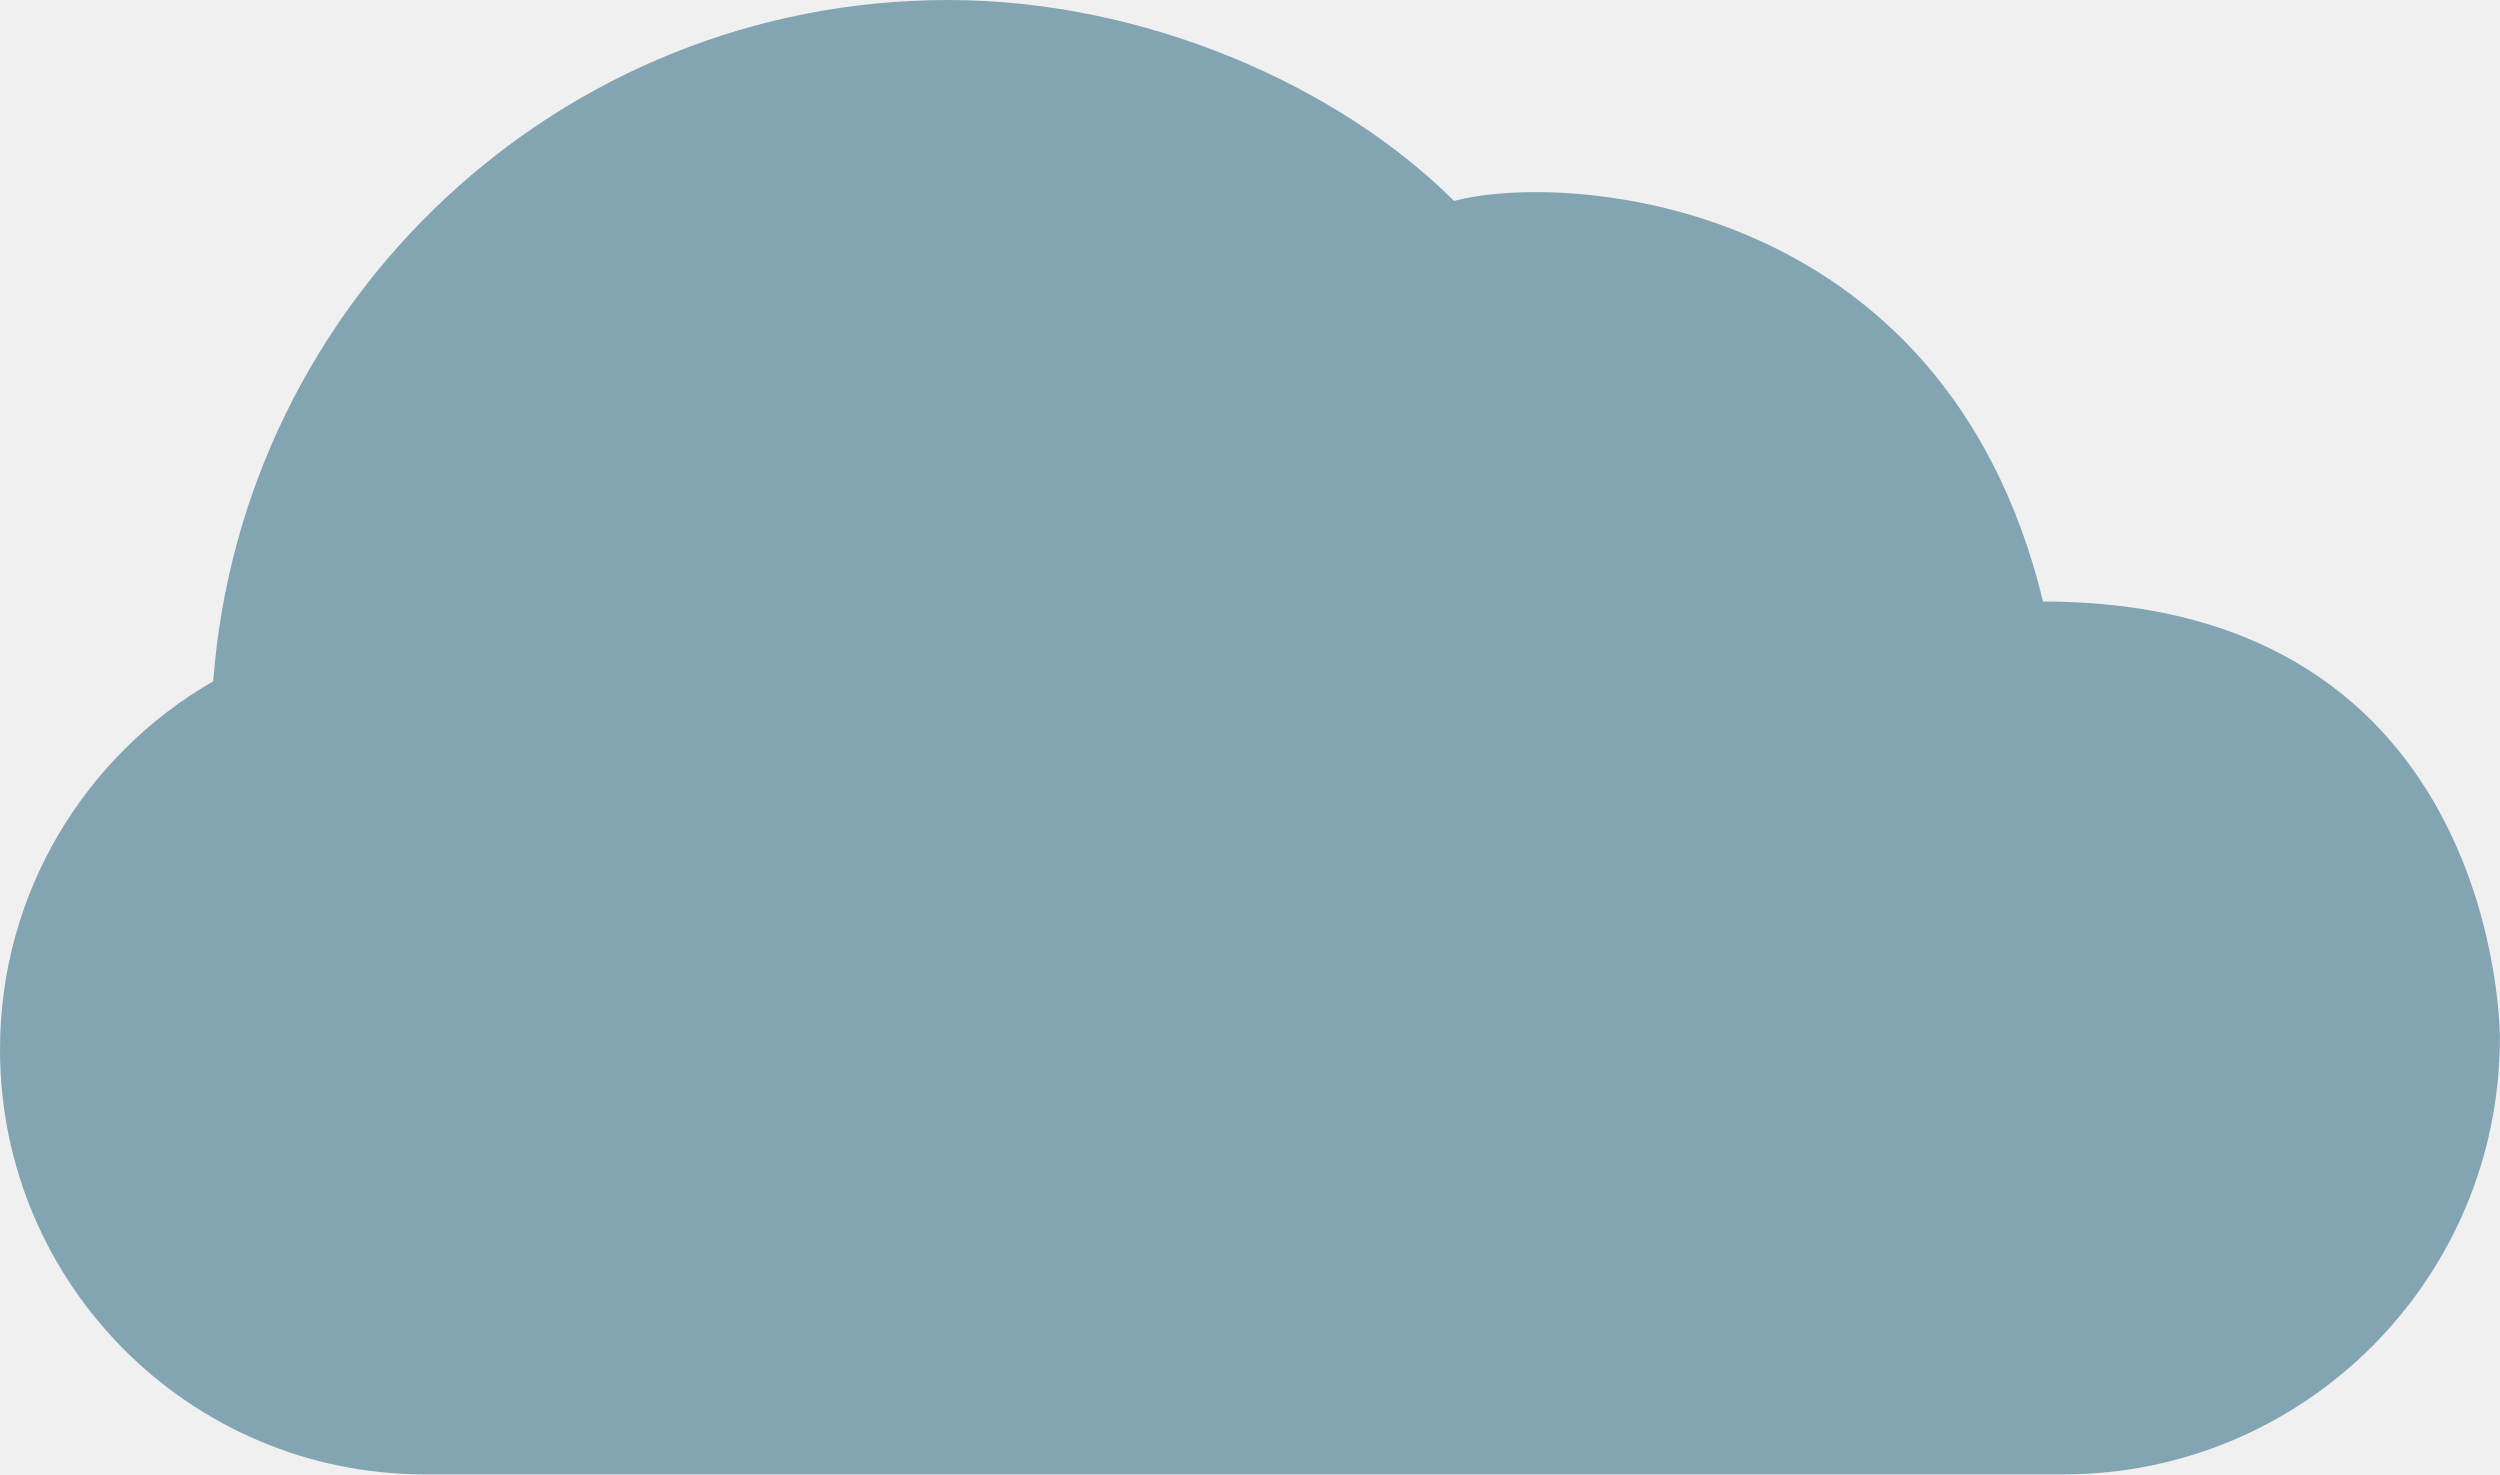
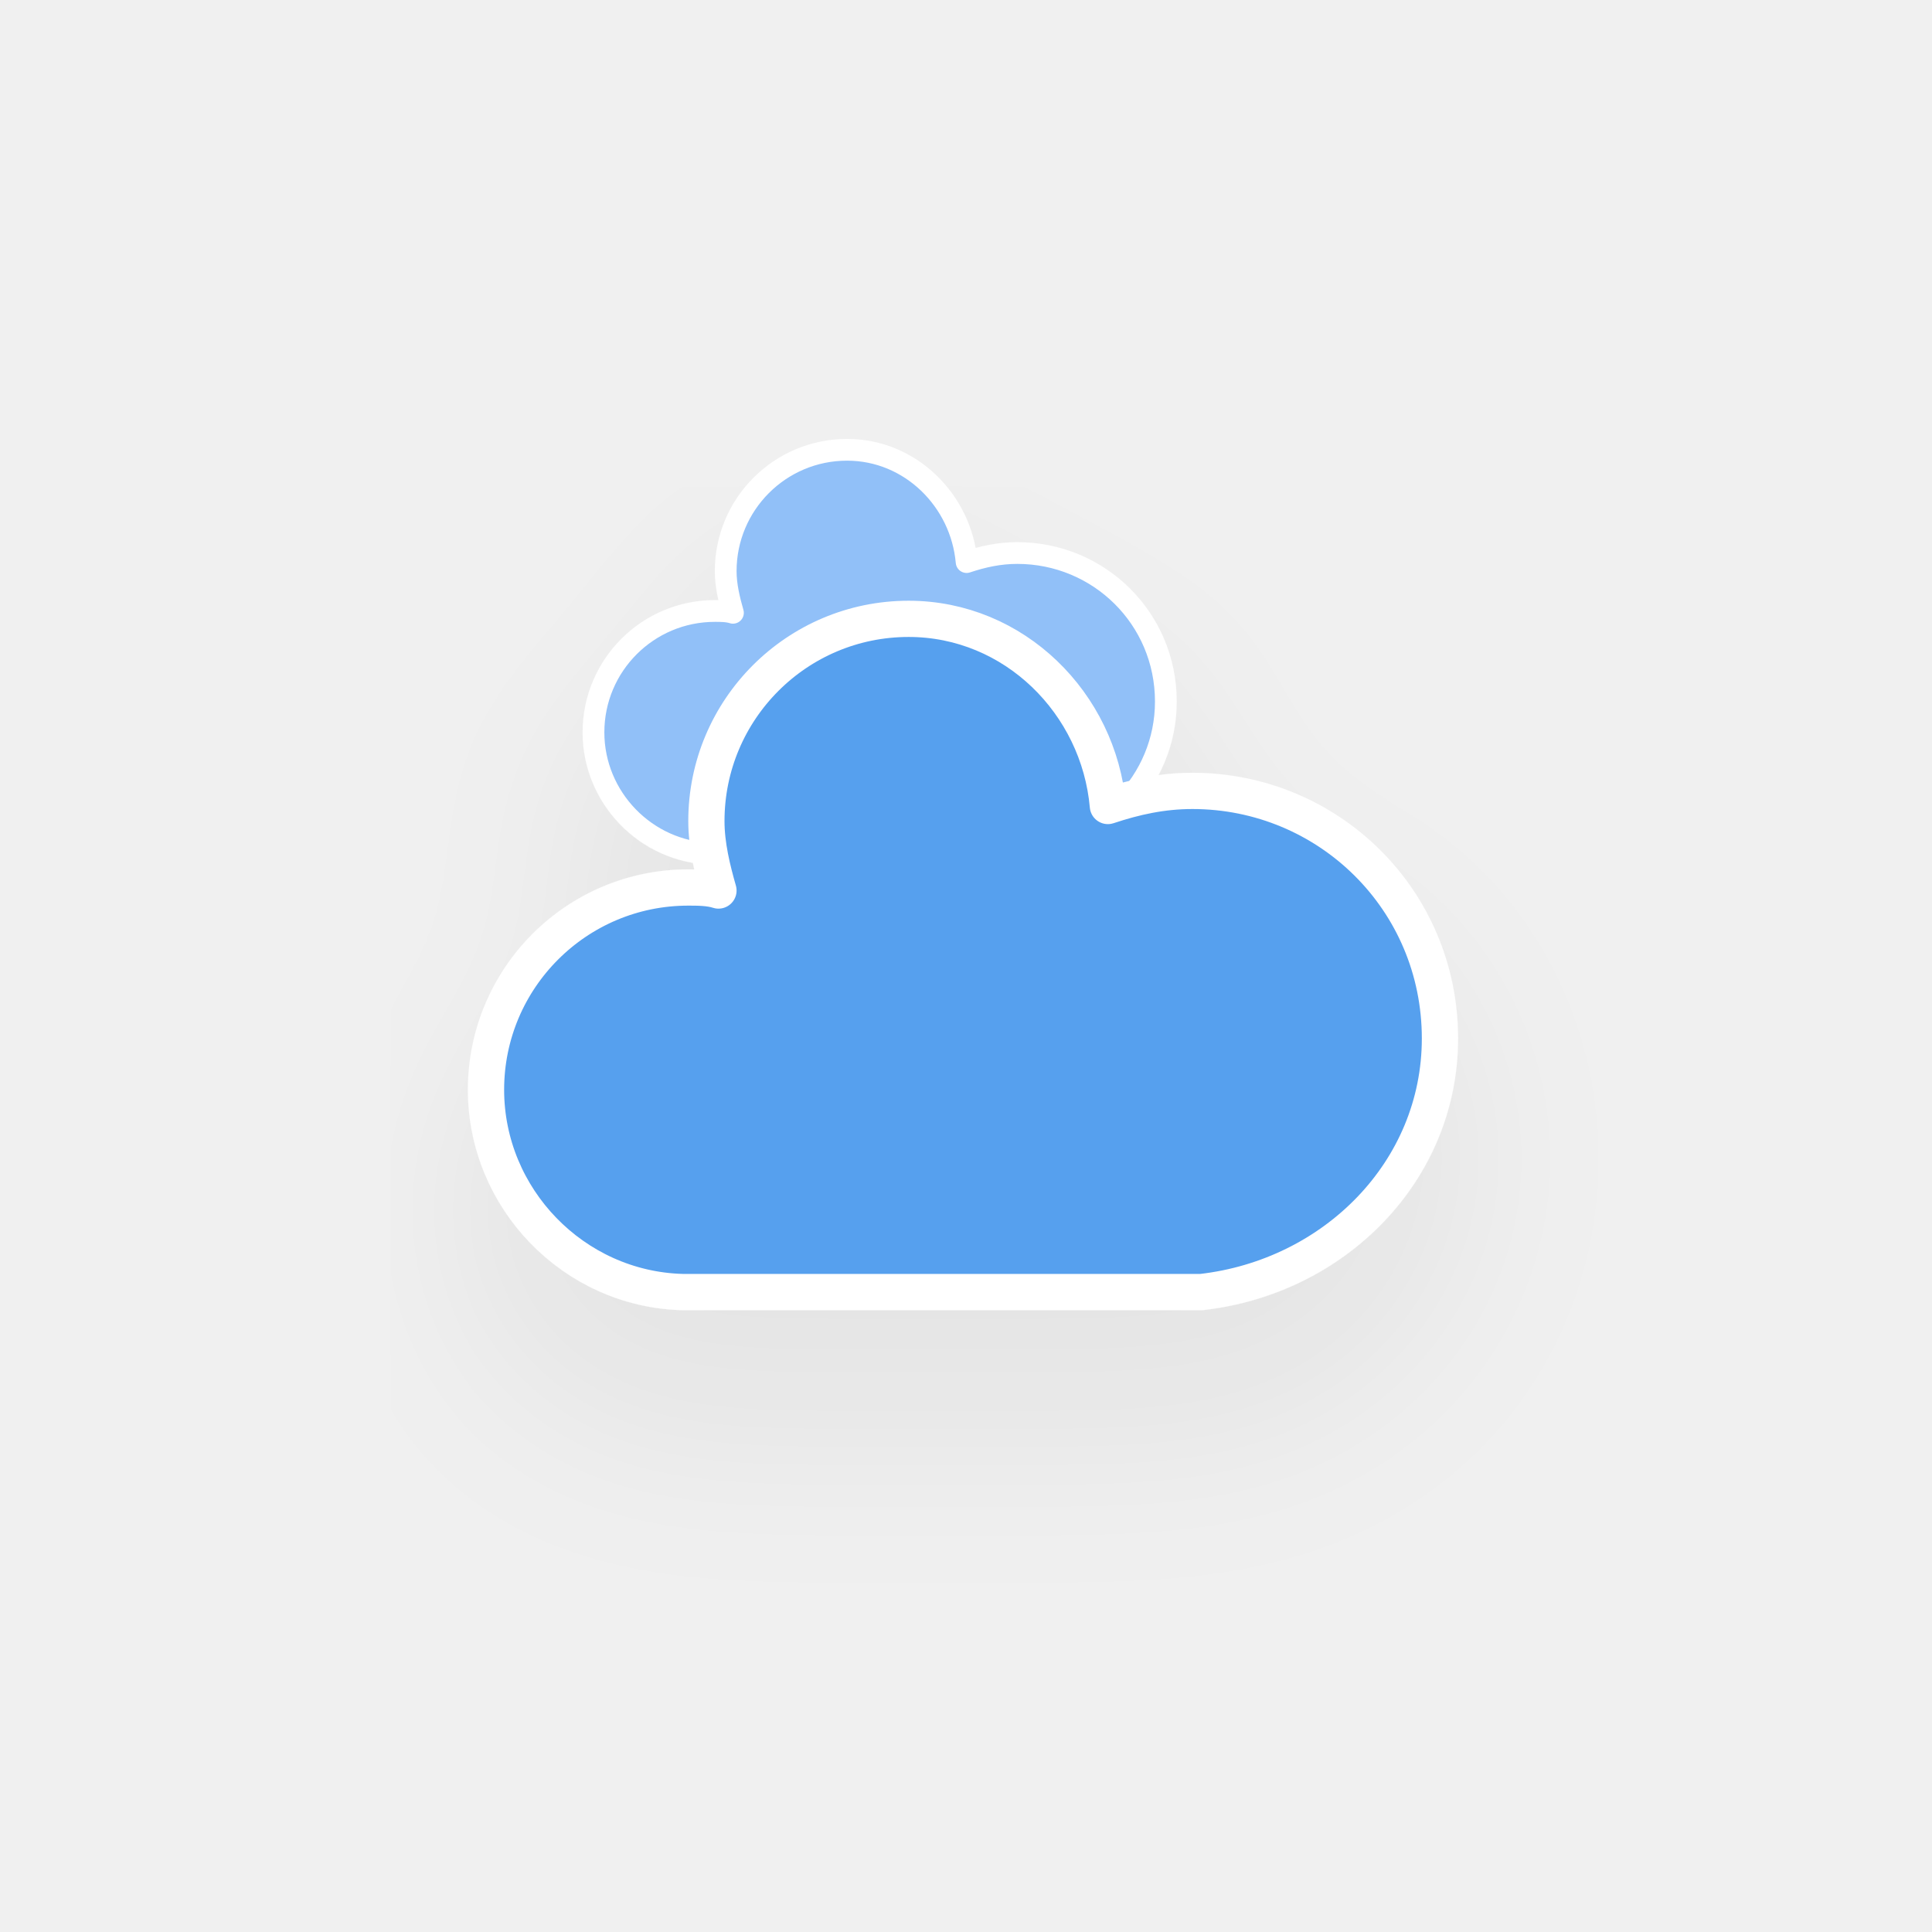
- <svg xmlns="http://www.w3.org/2000/svg" version="1.1" id="Layer_1" x="0px" y="0px" width="43.343px" height="25.562px" viewBox="0 0 43.343 25.562" style="enable-background:new 0 0 43.343 25.562;" xml:space="preserve">
-   <path id="_x30_5" style="fill:#83A5B3;" d="M35.771,25.562c4.182,0,7.57-3.391,7.57-7.57c0,0,0.039-7.563-7.92-7.563  c-1.721-7.088-8.351-7.446-10.211-6.945C23.193,1.474,19.836,0,16.441,0C9.709,0,4.193,5.205,3.697,11.811  C1.488,13.083,0,15.465,0,18.195c0,4.07,3.299,7.367,7.365,7.367H35.771z" />
+ <svg xmlns="http://www.w3.org/2000/svg" version="1.1" width="64" height="64" viewbox="0 0 64 64">
+   <defs>
+     <filter id="blur" width="200%" height="200%">
+       <feGaussianBlur in="SourceAlpha" stdDeviation="3" />
+       <feOffset dx="0" dy="4" result="offsetblur" />
+       <feComponentTransfer>
+         <feFuncA type="linear" slope="0.05" />
+       </feComponentTransfer>
+       <feMerge>
+         <feMergeNode />
+         <feMergeNode in="SourceGraphic" />
+       </feMerge>
+     </filter>
+     <style type="text/css">
+ /*
+ ** CLOUDS
+ */
+ @keyframes am-weather-cloud-1 {
+   0% {
+     -webkit-transform: translate(-5px,0px);
+        -moz-transform: translate(-5px,0px);
+         -ms-transform: translate(-5px,0px);
+             transform: translate(-5px,0px);
+   }
+ 
+   50% {
+     -webkit-transform: translate(10px,0px);
+        -moz-transform: translate(10px,0px);
+         -ms-transform: translate(10px,0px);
+             transform: translate(10px,0px);
+   }
+ 
+   100% {
+     -webkit-transform: translate(-5px,0px);
+        -moz-transform: translate(-5px,0px);
+         -ms-transform: translate(-5px,0px);
+             transform: translate(-5px,0px);
+   }
+ }
+ 
+ .am-weather-cloud-1 {
+   -webkit-animation-name: am-weather-cloud-1;
+      -moz-animation-name: am-weather-cloud-1;
+           animation-name: am-weather-cloud-1;
+   -webkit-animation-duration: 7s;
+      -moz-animation-duration: 7s;
+           animation-duration: 7s;
+   -webkit-animation-timing-function: linear;
+      -moz-animation-timing-function: linear;
+           animation-timing-function: linear;
+   -webkit-animation-iteration-count: infinite;
+      -moz-animation-iteration-count: infinite;
+           animation-iteration-count: infinite;
+ }
+ 
+ @keyframes am-weather-cloud-2 {
+   0% {
+     -webkit-transform: translate(0px,0px);
+        -moz-transform: translate(0px,0px);
+         -ms-transform: translate(0px,0px);
+             transform: translate(0px,0px);
+   }
+ 
+   50% {
+     -webkit-transform: translate(2px,0px);
+        -moz-transform: translate(2px,0px);
+         -ms-transform: translate(2px,0px);
+             transform: translate(2px,0px);
+   }
+ 
+   100% {
+     -webkit-transform: translate(0px,0px);
+        -moz-transform: translate(0px,0px);
+         -ms-transform: translate(0px,0px);
+             transform: translate(0px,0px);
+   }
+ }
+ 
+ .am-weather-cloud-2 {
+   -webkit-animation-name: am-weather-cloud-2;
+      -moz-animation-name: am-weather-cloud-2;
+           animation-name: am-weather-cloud-2;
+   -webkit-animation-duration: 3s;
+      -moz-animation-duration: 3s;
+           animation-duration: 3s;
+   -webkit-animation-timing-function: linear;
+      -moz-animation-timing-function: linear;
+           animation-timing-function: linear;
+   -webkit-animation-iteration-count: infinite;
+      -moz-animation-iteration-count: infinite;
+           animation-iteration-count: infinite;
+ }
+ 
+ /*
+ ** SUN
+ */
+ @keyframes am-weather-sun {
+   0% {
+     -webkit-transform: rotate(0deg);
+        -moz-transform: rotate(0deg);
+         -ms-transform: rotate(0deg);
+             transform: rotate(0deg);
+   }
+ 
+   100% {
+     -webkit-transform: rotate(360deg);
+        -moz-transform: rotate(360deg);
+         -ms-transform: rotate(360deg);
+             transform: rotate(360deg);
+   }
+ }
+ 
+ .am-weather-sun {
+   -webkit-animation-name: am-weather-sun;
+      -moz-animation-name: am-weather-sun;
+       -ms-animation-name: am-weather-sun;
+           animation-name: am-weather-sun;
+   -webkit-animation-duration: 9s;
+      -moz-animation-duration: 9s;
+       -ms-animation-duration: 9s;
+           animation-duration: 9s;
+   -webkit-animation-timing-function: linear;
+      -moz-animation-timing-function: linear;
+       -ms-animation-timing-function: linear;
+           animation-timing-function: linear;
+   -webkit-animation-iteration-count: infinite;
+      -moz-animation-iteration-count: infinite;
+       -ms-animation-iteration-count: infinite;
+           animation-iteration-count: infinite;
+ }
+ 
+ @keyframes am-weather-sun-shiny {
+   0% {
+     stroke-dasharray: 3px 10px;
+     stroke-dashoffset: 0px;
+   }
+ 
+   50% {
+     stroke-dasharray: 0.1px 10px;
+     stroke-dashoffset: -1px;
+   }
+ 
+   100% {
+     stroke-dasharray: 3px 10px;
+     stroke-dashoffset: 0px;
+   }
+ }
+ 
+ .am-weather-sun-shiny line {
+   -webkit-animation-name: am-weather-sun-shiny;
+      -moz-animation-name: am-weather-sun-shiny;
+       -ms-animation-name: am-weather-sun-shiny;
+           animation-name: am-weather-sun-shiny;
+   -webkit-animation-duration: 2s;
+      -moz-animation-duration: 2s;
+       -ms-animation-duration: 2s;
+           animation-duration: 2s;
+   -webkit-animation-timing-function: linear;
+      -moz-animation-timing-function: linear;
+       -ms-animation-timing-function: linear;
+           animation-timing-function: linear;
+   -webkit-animation-iteration-count: infinite;
+      -moz-animation-iteration-count: infinite;
+       -ms-animation-iteration-count: infinite;
+           animation-iteration-count: infinite;
+ }
+ 
+ 
+ 
+ 
+ /*
+ ** MOON
+ */
+ @keyframes am-weather-moon {
+   0% {
+     -webkit-transform: rotate(0deg);
+        -moz-transform: rotate(0deg);
+         -ms-transform: rotate(0deg);
+             transform: rotate(0deg);
+   }
+ 
+   50% {
+     -webkit-transform: rotate(15deg);
+        -moz-transform: rotate(15deg);
+         -ms-transform: rotate(15deg);
+             transform: rotate(15deg);
+   }
+ 
+   100% {
+     -webkit-transform: rotate(0deg);
+        -moz-transform: rotate(0deg);
+         -ms-transform: rotate(0deg);
+             transform: rotate(0deg);
+   }
+ }
+ 
+ .am-weather-moon {
+   -webkit-animation-name: am-weather-moon;
+      -moz-animation-name: am-weather-moon;
+       -ms-animation-name: am-weather-moon;
+           animation-name: am-weather-moon;
+   -webkit-animation-duration: 6s;
+      -moz-animation-duration: 6s;
+       -ms-animation-duration: 6s;
+           animation-duration: 6s;
+   -webkit-animation-timing-function: linear;
+      -moz-animation-timing-function: linear;
+       -ms-animation-timing-function: linear;
+           animation-timing-function: linear;
+   -webkit-animation-iteration-count: infinite;
+      -moz-animation-iteration-count: infinite;
+       -ms-animation-iteration-count: infinite;
+           animation-iteration-count: infinite;
+   -webkit-transform-origin: 12.5px 15.15px 0; /* TODO FF CENTER ISSUE */
+      -moz-transform-origin: 12.5px 15.15px 0; /* TODO FF CENTER ISSUE */
+       -ms-transform-origin: 12.5px 15.15px 0; /* TODO FF CENTER ISSUE */
+           transform-origin: 12.5px 15.15px 0; /* TODO FF CENTER ISSUE */
+ }
+ 
+ @keyframes am-weather-moon-star-1 {
+   0% {
+     opacity: 0;
+   }
+ 
+   100% {
+     opacity: 1;
+   }
+ }
+ 
+ .am-weather-moon-star-1 {
+   -webkit-animation-name: am-weather-moon-star-1;
+      -moz-animation-name: am-weather-moon-star-1;
+       -ms-animation-name: am-weather-moon-star-1;
+           animation-name: am-weather-moon-star-1;
+   -webkit-animation-delay: 3s;
+      -moz-animation-delay: 3s;
+       -ms-animation-delay: 3s;
+           animation-delay: 3s;
+   -webkit-animation-duration: 5s;
+      -moz-animation-duration: 5s;
+       -ms-animation-duration: 5s;
+           animation-duration: 5s;
+   -webkit-animation-timing-function: linear;
+      -moz-animation-timing-function: linear;
+       -ms-animation-timing-function: linear;
+           animation-timing-function: linear;
+   -webkit-animation-iteration-count: 1;
+      -moz-animation-iteration-count: 1;
+       -ms-animation-iteration-count: 1;
+           animation-iteration-count: 1;
+ }
+ 
+ @keyframes am-weather-moon-star-2 {
+   0% {
+     opacity: 0;
+   }
+ 
+   100% {
+     opacity: 1;
+   }
+ }
+ 
+ .am-weather-moon-star-2 {
+   -webkit-animation-name: am-weather-moon-star-2;
+      -moz-animation-name: am-weather-moon-star-2;
+       -ms-animation-name: am-weather-moon-star-2;
+           animation-name: am-weather-moon-star-2;
+   -webkit-animation-delay: 5s;
+      -moz-animation-delay: 5s;
+       -ms-animation-delay: 5s;
+           animation-delay: 5s;
+   -webkit-animation-duration: 4s;
+      -moz-animation-duration: 4s;
+       -ms-animation-duration: 4s;
+           animation-duration: 4s;
+   -webkit-animation-timing-function: linear;
+      -moz-animation-timing-function: linear;
+       -ms-animation-timing-function: linear;
+           animation-timing-function: linear;
+   -webkit-animation-iteration-count: 1;
+      -moz-animation-iteration-count: 1;
+       -ms-animation-iteration-count: 1;
+           animation-iteration-count: 1;
+ }
+ 
+ /*
+ ** RAIN
+ */
+ @keyframes am-weather-rain {
+   0% {
+     stroke-dashoffset: 0;
+   }
+ 
+   100% {
+     stroke-dashoffset: -100;
+   }
+ }
+ 
+ .am-weather-rain-1 {
+   -webkit-animation-name: am-weather-rain;
+      -moz-animation-name: am-weather-rain;
+       -ms-animation-name: am-weather-rain;
+           animation-name: am-weather-rain;
+   -webkit-animation-duration: 8s;
+      -moz-animation-duration: 8s;
+       -ms-animation-duration: 8s;
+           animation-duration: 8s;
+   -webkit-animation-timing-function: linear;
+      -moz-animation-timing-function: linear;
+       -ms-animation-timing-function: linear;
+           animation-timing-function: linear;
+   -webkit-animation-iteration-count: infinite;
+      -moz-animation-iteration-count: infinite;
+       -ms-animation-iteration-count: infinite;
+           animation-iteration-count: infinite;
+ }
+ 
+ .am-weather-rain-2 {
+   -webkit-animation-name: am-weather-rain;
+      -moz-animation-name: am-weather-rain;
+       -ms-animation-name: am-weather-rain;
+           animation-name: am-weather-rain;
+   -webkit-animation-delay: 0.25s;
+      -moz-animation-delay: 0.25s;
+       -ms-animation-delay: 0.25s;
+           animation-delay: 0.25s;
+   -webkit-animation-duration: 8s;
+      -moz-animation-duration: 8s;
+       -ms-animation-duration: 8s;
+           animation-duration: 8s;
+   -webkit-animation-timing-function: linear;
+      -moz-animation-timing-function: linear;
+       -ms-animation-timing-function: linear;
+           animation-timing-function: linear;
+   -webkit-animation-iteration-count: infinite;
+      -moz-animation-iteration-count: infinite;
+       -ms-animation-iteration-count: infinite;
+           animation-iteration-count: infinite;
+ }
+ 
+ 
+ /*
+ ** SNOW
+ */
+ @keyframes am-weather-snow {
+   0% {
+     -webkit-transform: translateX(0) translateY(0);
+        -moz-transform: translateX(0) translateY(0);
+         -ms-transform: translateX(0) translateY(0);
+             transform: translateX(0) translateY(0);
+   }
+ 
+   33.33% {
+     -webkit-transform: translateX(-1.2px) translateY(2px);
+        -moz-transform: translateX(-1.2px) translateY(2px);
+         -ms-transform: translateX(-1.2px) translateY(2px);
+             transform: translateX(-1.2px) translateY(2px);
+   }
+ 
+   66.66% {
+     -webkit-transform: translateX(1.4px) translateY(4px);
+        -moz-transform: translateX(1.4px) translateY(4px);
+         -ms-transform: translateX(1.4px) translateY(4px);
+             transform: translateX(1.4px) translateY(4px);
+     opacity: 1;
+   }
+ 
+   100% {
+     -webkit-transform: translateX(-1.6px) translateY(6px);
+        -moz-transform: translateX(-1.6px) translateY(6px);
+         -ms-transform: translateX(-1.6px) translateY(6px);
+             transform: translateX(-1.6px) translateY(6px);
+     opacity: 0;
+   }
+ }
+ 
+ @keyframes am-weather-snow-reverse {
+   0% {
+     -webkit-transform: translateX(0) translateY(0);
+        -moz-transform: translateX(0) translateY(0);
+         -ms-transform: translateX(0) translateY(0);
+             transform: translateX(0) translateY(0);
+   }
+ 
+   33.33% {
+     -webkit-transform: translateX(1.2px) translateY(2px);
+        -moz-transform: translateX(1.2px) translateY(2px);
+         -ms-transform: translateX(1.2px) translateY(2px);
+             transform: translateX(1.2px) translateY(2px);
+   }
+ 
+   66.66% {
+     -webkit-transform: translateX(-1.4px) translateY(4px);
+        -moz-transform: translateX(-1.4px) translateY(4px);
+         -ms-transform: translateX(-1.4px) translateY(4px);
+             transform: translateX(-1.4px) translateY(4px);
+     opacity: 1;
+   }
+ 
+   100% {
+     -webkit-transform: translateX(1.6px) translateY(6px);
+        -moz-transform: translateX(1.6px) translateY(6px);
+         -ms-transform: translateX(1.6px) translateY(6px);
+             transform: translateX(1.6px) translateY(6px);
+     opacity: 0;
+   }
+ }
+ 
+ .am-weather-snow-1 {
+   -webkit-animation-name: am-weather-snow;
+      -moz-animation-name: am-weather-snow;
+       -ms-animation-name: am-weather-snow;
+           animation-name: am-weather-snow;
+   -webkit-animation-duration: 2s;
+      -moz-animation-duration: 2s;
+       -ms-animation-duration: 2s;
+           animation-duration: 2s;
+   -webkit-animation-timing-function: linear;
+      -moz-animation-timing-function: linear;
+       -ms-animation-timing-function: linear;
+           animation-timing-function: linear;
+   -webkit-animation-iteration-count: infinite;
+      -moz-animation-iteration-count: infinite;
+       -ms-animation-iteration-count: infinite;
+           animation-iteration-count: infinite;
+ }
+ 
+ .am-weather-snow-2 {
+   -webkit-animation-name: am-weather-snow;
+      -moz-animation-name: am-weather-snow;
+       -ms-animation-name: am-weather-snow;
+           animation-name: am-weather-snow;
+   -webkit-animation-delay: 1.2s;
+      -moz-animation-delay: 1.2s;
+       -ms-animation-delay: 1.2s;
+           animation-delay: 1.2s;
+   -webkit-animation-duration: 2s;
+      -moz-animation-duration: 2s;
+       -ms-animation-duration: 2s;
+           animation-duration: 2s;
+   -webkit-animation-timing-function: linear;
+      -moz-animation-timing-function: linear;
+       -ms-animation-timing-function: linear;
+           animation-timing-function: linear;
+   -webkit-animation-iteration-count: infinite;
+      -moz-animation-iteration-count: infinite;
+       -ms-animation-iteration-count: infinite;
+           animation-iteration-count: infinite;
+ }
+ 
+ .am-weather-snow-3 {
+   -webkit-animation-name: am-weather-snow-reverse;
+      -moz-animation-name: am-weather-snow-reverse;
+       -ms-animation-name: am-weather-snow-reverse;
+           animation-name: am-weather-snow-reverse;
+   -webkit-animation-duration: 2s;
+      -moz-animation-duration: 2s;
+       -ms-animation-duration: 2s;
+           animation-duration: 2s;
+   -webkit-animation-timing-function: linear;
+      -moz-animation-timing-function: linear;
+       -ms-animation-timing-function: linear;
+           animation-timing-function: linear;
+   -webkit-animation-iteration-count: infinite;
+      -moz-animation-iteration-count: infinite;
+       -ms-animation-iteration-count: infinite;
+           animation-iteration-count: infinite;
+ }
+ 
+ /*
+ ** EASING
+ */
+ .am-weather-easing-ease-in-out {
+   -webkit-animation-timing-function: ease-in-out;
+      -moz-animation-timing-function: ease-in-out;
+       -ms-animation-timing-function: ease-in-out;
+           animation-timing-function: ease-in-out;
+ }
+ 
+         </style>
+   </defs>
+   <g filter="url(#blur)" id="cloudy">
+     <g transform="translate(20,10)">
+       <g class="am-weather-cloud-1">
+         <path d="M47.7,35.4     c0-4.6-3.7-8.2-8.2-8.2c-1,0-1.9,0.2-2.8,0.5c-0.3-3.4-3.1-6.2-6.6-6.2c-3.7,0-6.7,3-6.7,6.7c0,0.8,0.2,1.6,0.4,2.3     c-0.3-0.1-0.7-0.1-1-0.1c-3.7,0-6.7,3-6.7,6.7c0,3.6,2.9,6.6,6.5,6.7l17.2,0C44.2,43.3,47.7,39.8,47.7,35.4z" fill="#91C0F8" stroke="white" stroke-linejoin="round" stroke-width="1.2" transform="translate(-10,-8), scale(0.6)" />
+       </g>
+       <g class="am-weather-cloud-2">
+         <path d="M47.7,35.4     c0-4.6-3.7-8.2-8.2-8.2c-1,0-1.9,0.2-2.8,0.5c-0.3-3.4-3.1-6.2-6.6-6.2c-3.7,0-6.7,3-6.7,6.7c0,0.8,0.2,1.6,0.4,2.3     c-0.3-0.1-0.7-0.1-1-0.1c-3.7,0-6.7,3-6.7,6.7c0,3.6,2.9,6.6,6.5,6.7l17.2,0C44.2,43.3,47.7,39.8,47.7,35.4z" fill="#57A0EE" stroke="white" stroke-linejoin="round" stroke-width="1.2" transform="translate(-20,-11)" />
+       </g>
+     </g>
+   </g>
</svg>
